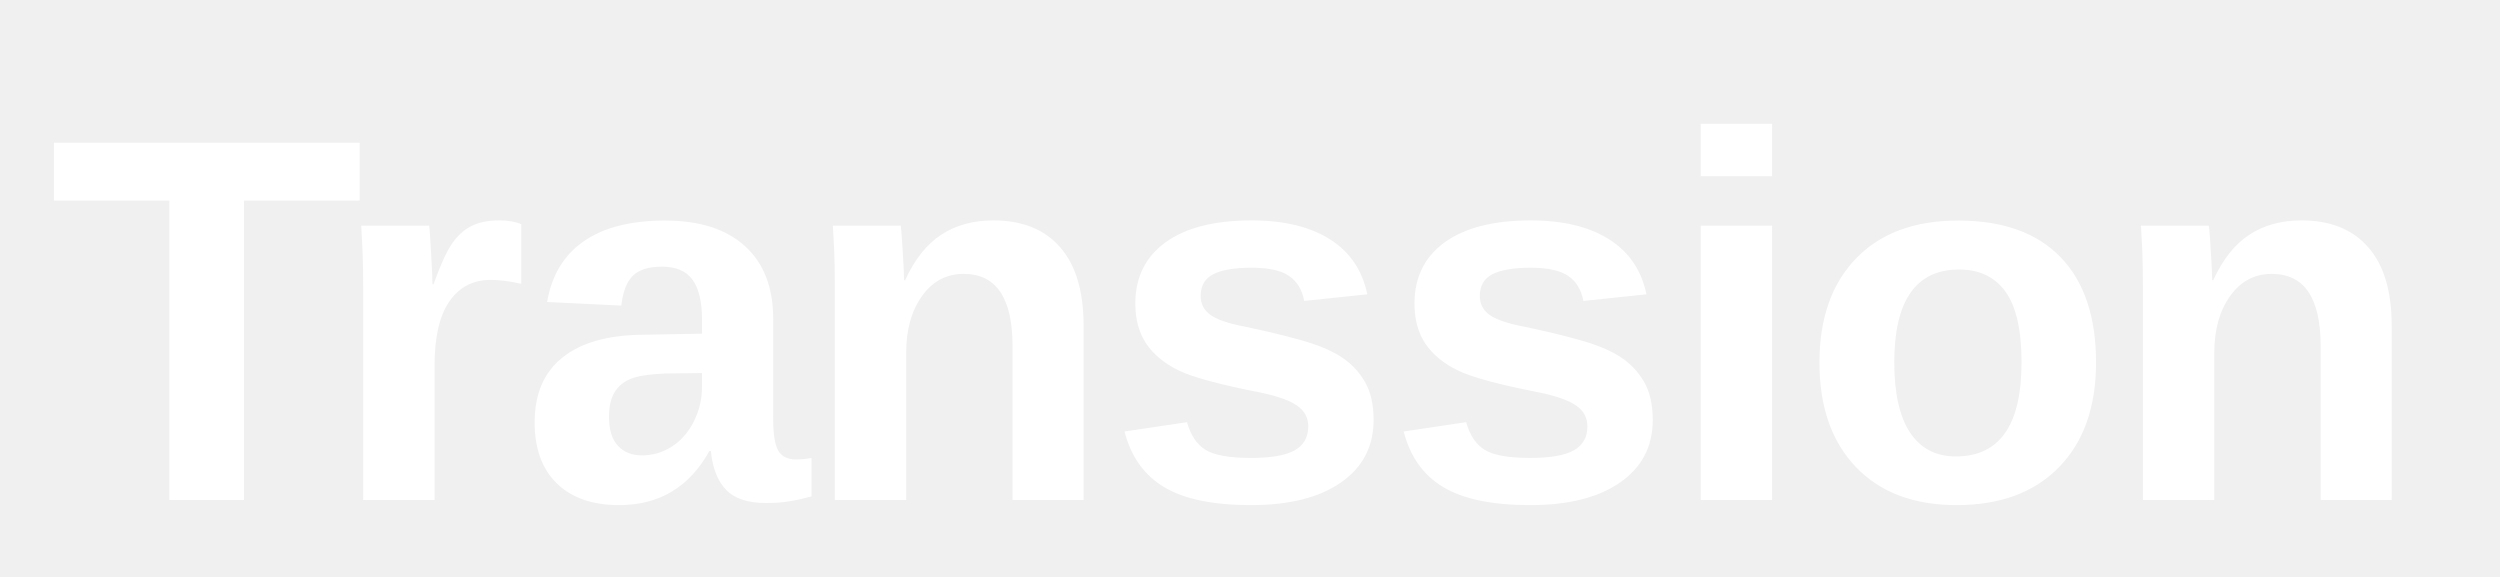
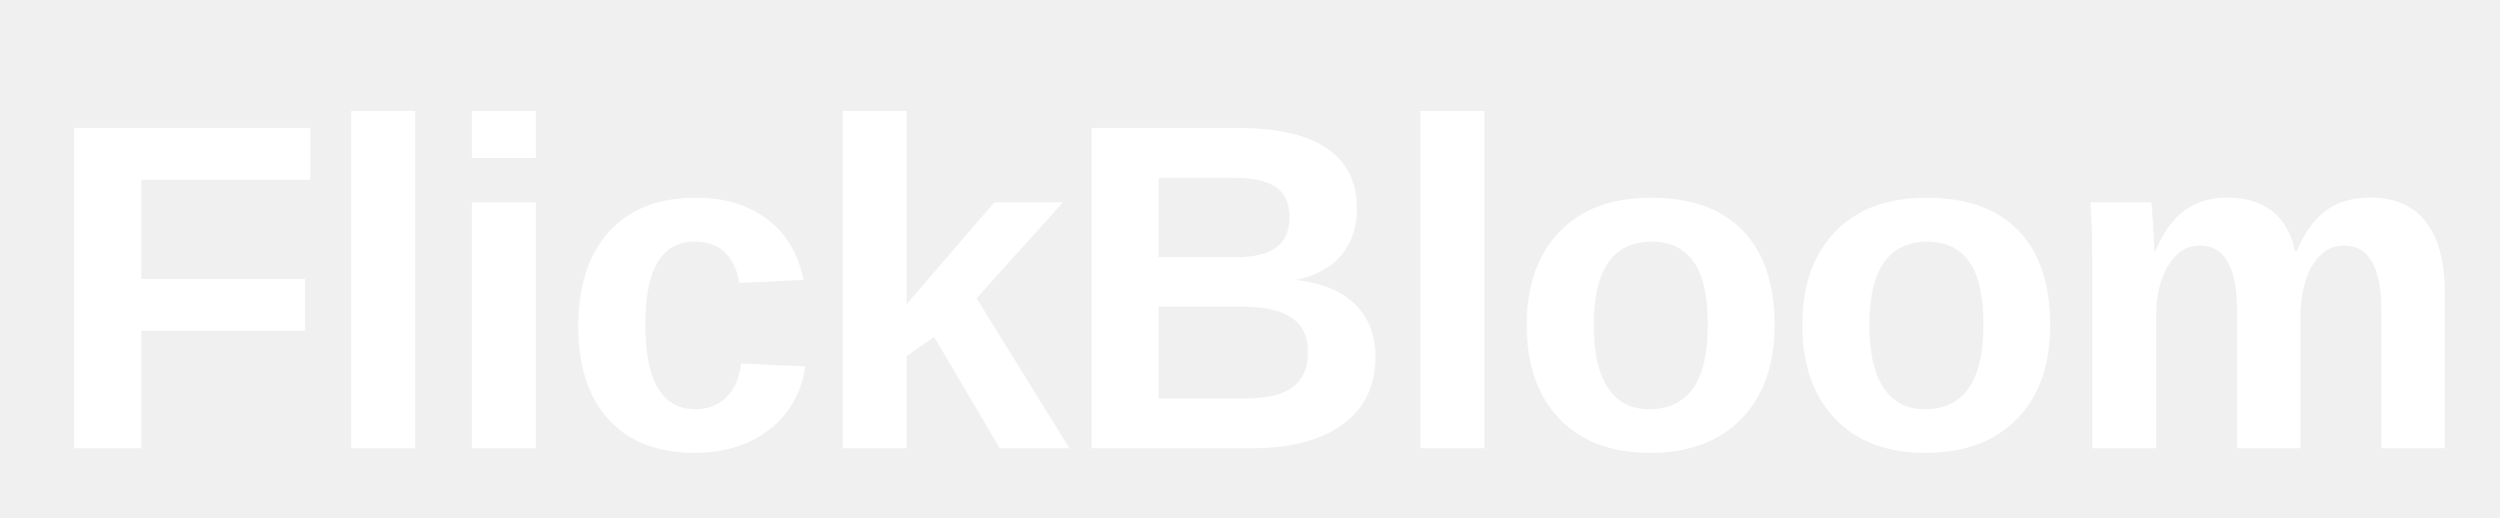
- <svg xmlns="http://www.w3.org/2000/svg" viewBox="0 0 260 60" preserveAspectRatio="xMidYMid meet">
+ <svg xmlns="http://www.w3.org/2000/svg" viewBox="0 0 290 60" preserveAspectRatio="xMidYMid meet">
  <text x="5" y="52" style="font-family: 'Arial', 'Helvetica', sans-serif; font-weight: bold; font-size: 54px; fill: #ffffff; letter-spacing: -1px;">
-     Transsion
+     FlickBloom
  </text>
</svg>
